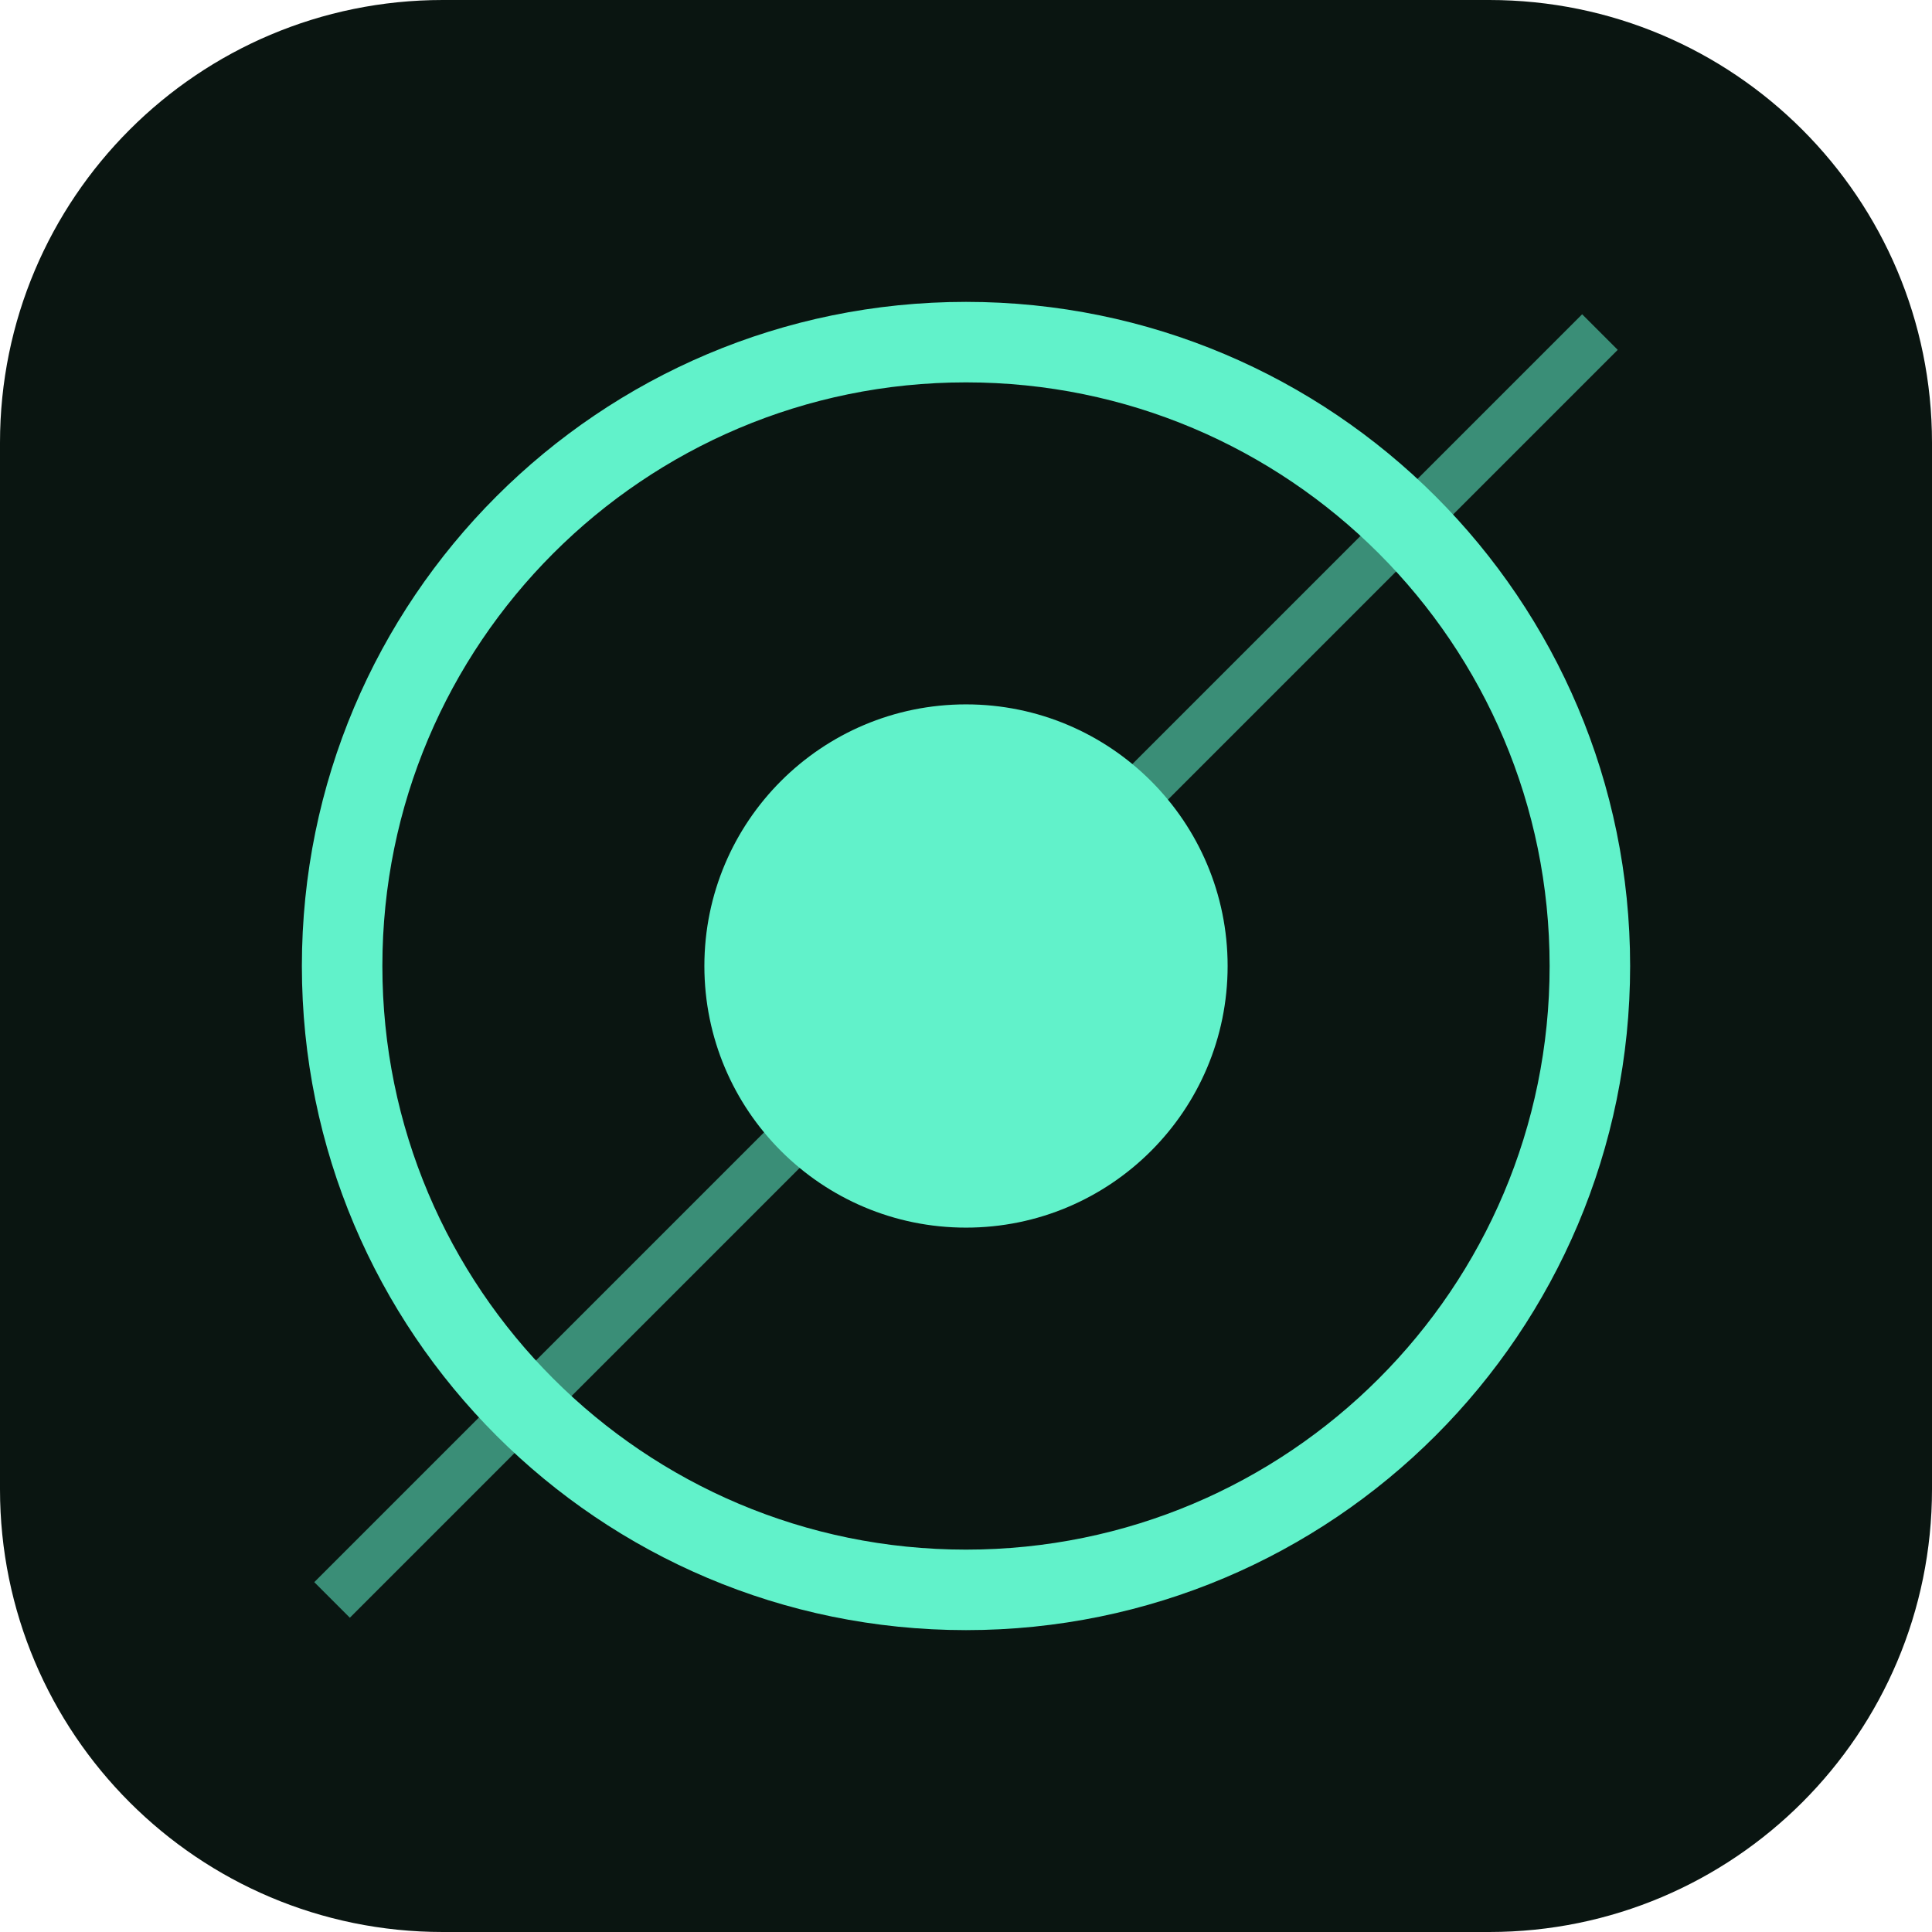
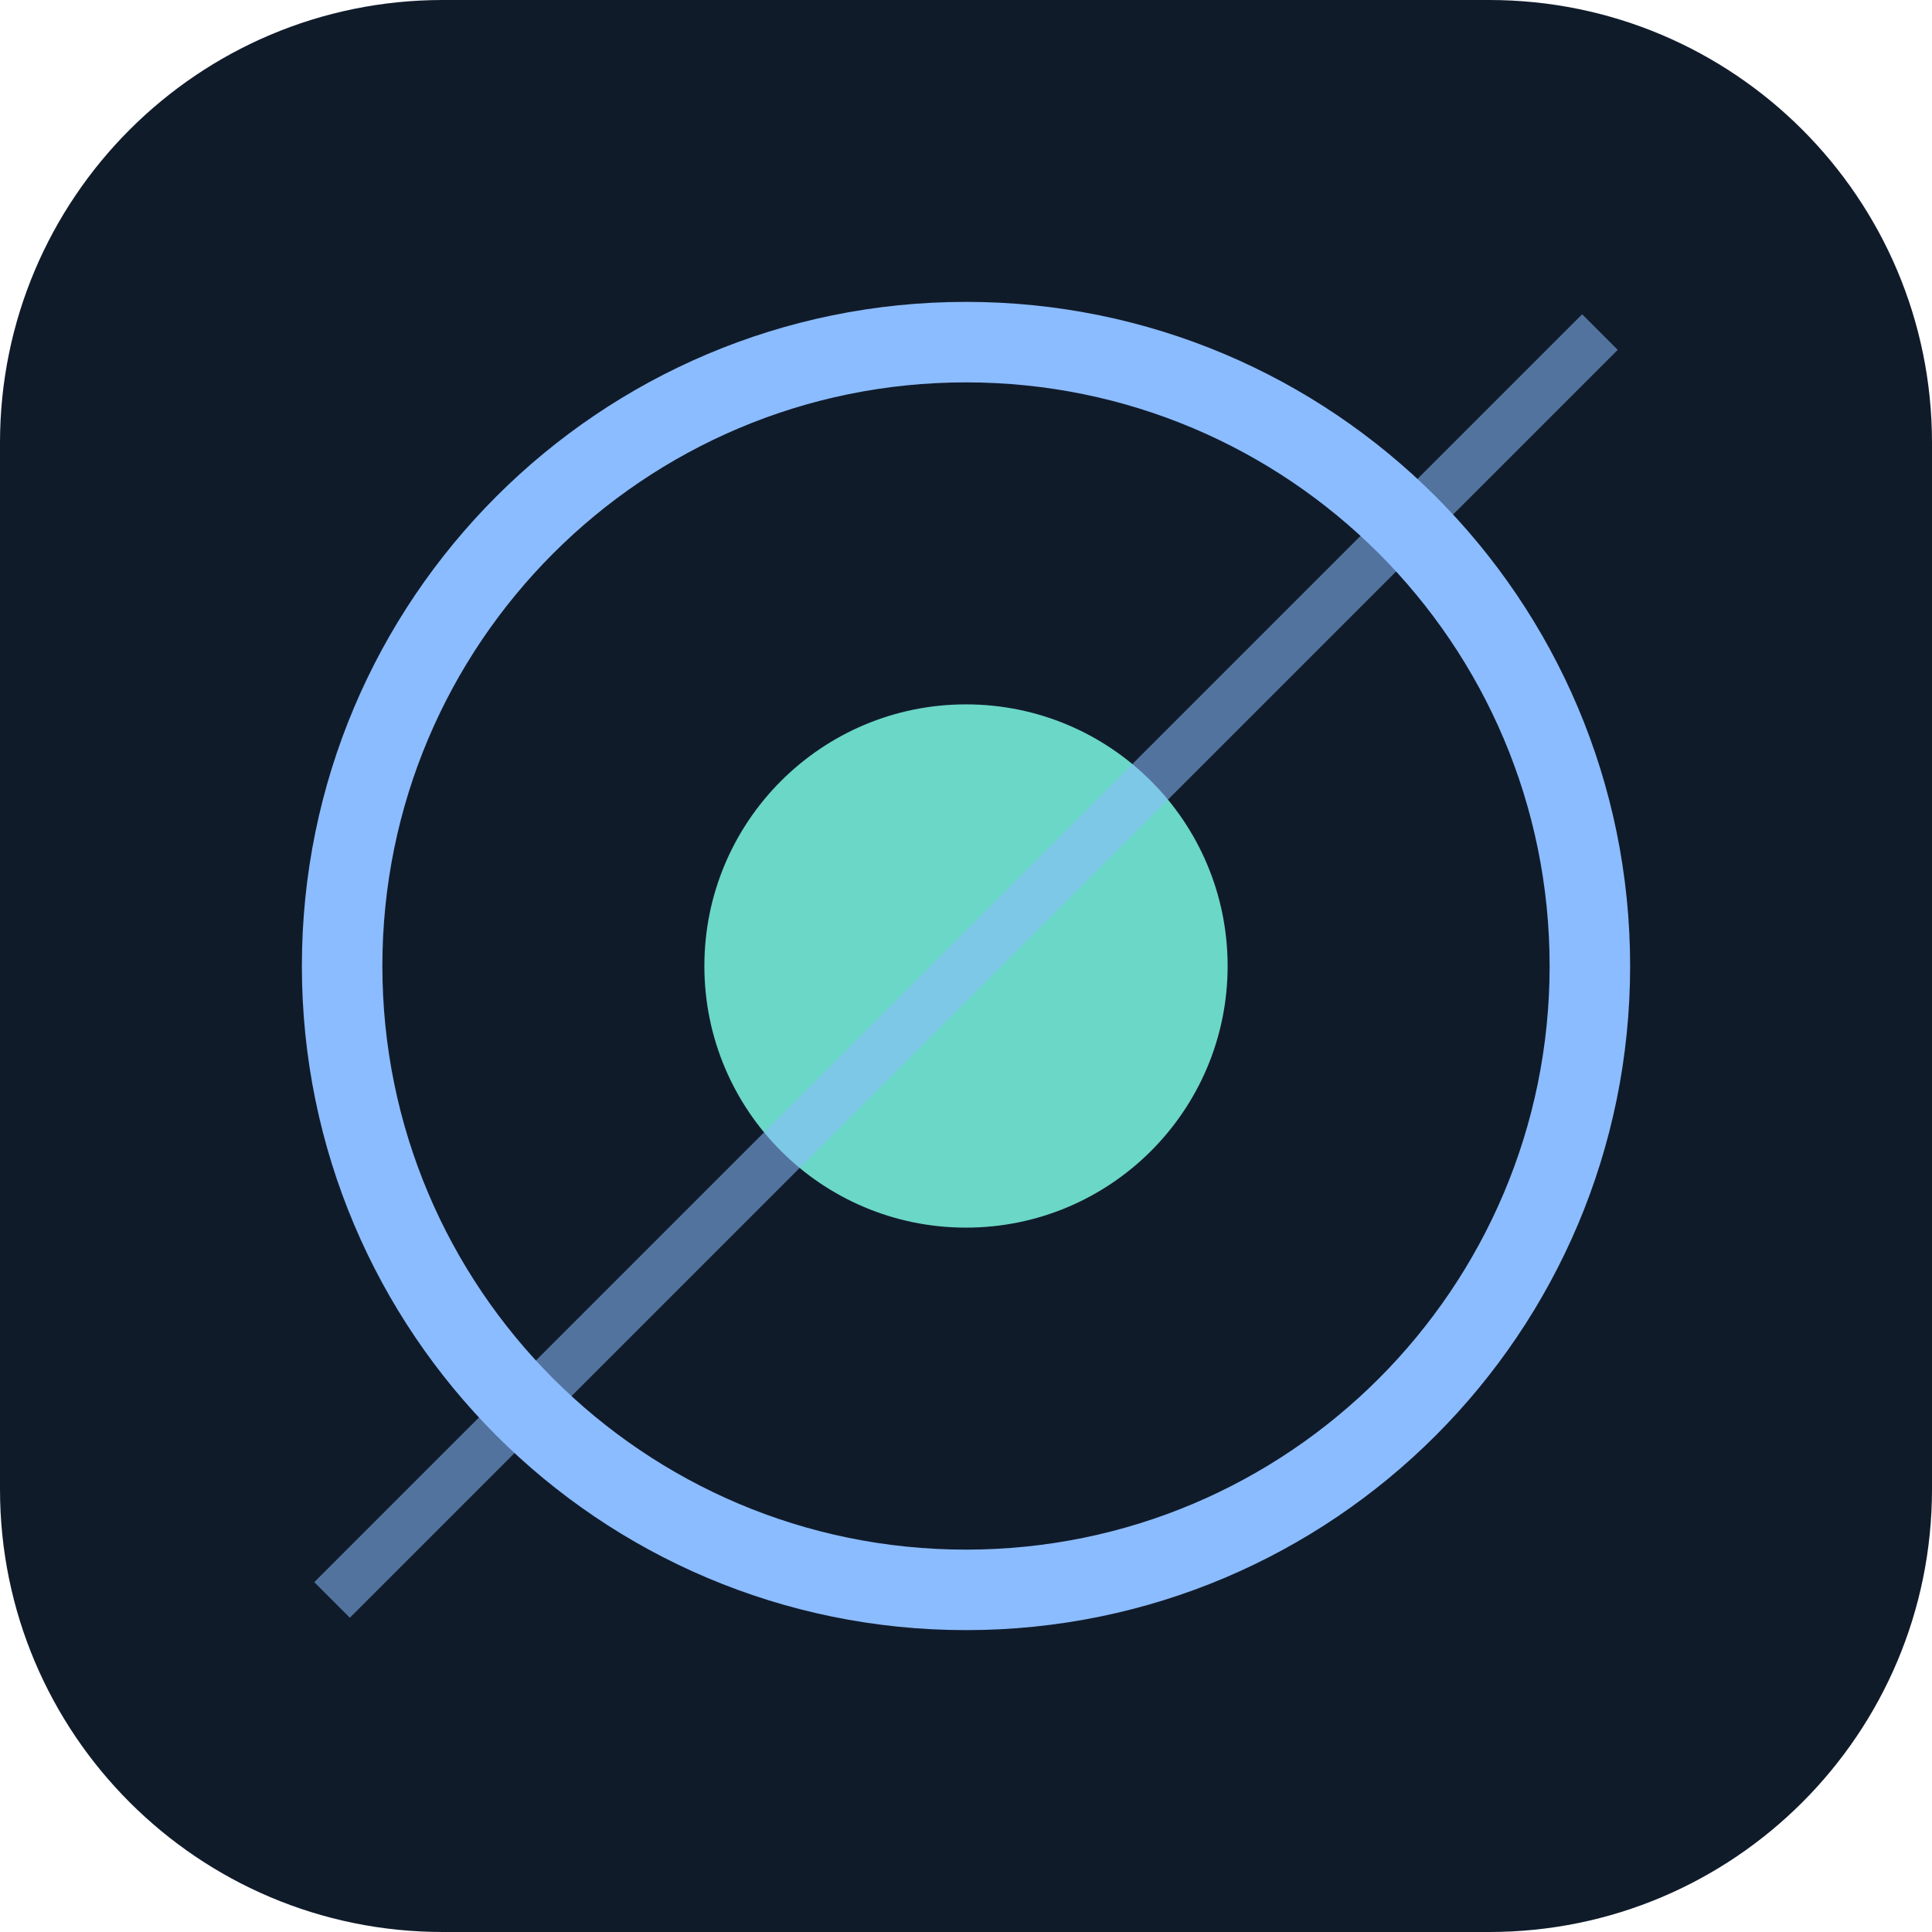
<svg xmlns="http://www.w3.org/2000/svg" viewBox="0 0 192 192">
-   <rect width="192" height="192" rx="44" fill="#0a1511" />
-   <circle cx="96" cy="96" r="62" fill="none" stroke="#61f2ca" stroke-width="8" />
-   <circle cx="96" cy="96" r="26" fill="#61f2ca" />
-   <path d="M33 159 159 33" stroke="#61f2ca" stroke-width="5" opacity=".55" />
+   <rect width="192" height="192" rx="44" fill="#101b2a" />
+   <circle cx="96" cy="96" r="62" fill="none" stroke="#8bbcff" stroke-width="8" />
+   <circle cx="96" cy="96" r="26" fill="#6bd7c7" />
+   <path d="M33 159 159 33" stroke="#8bbcff" stroke-width="5" opacity=".55" />
</svg>
